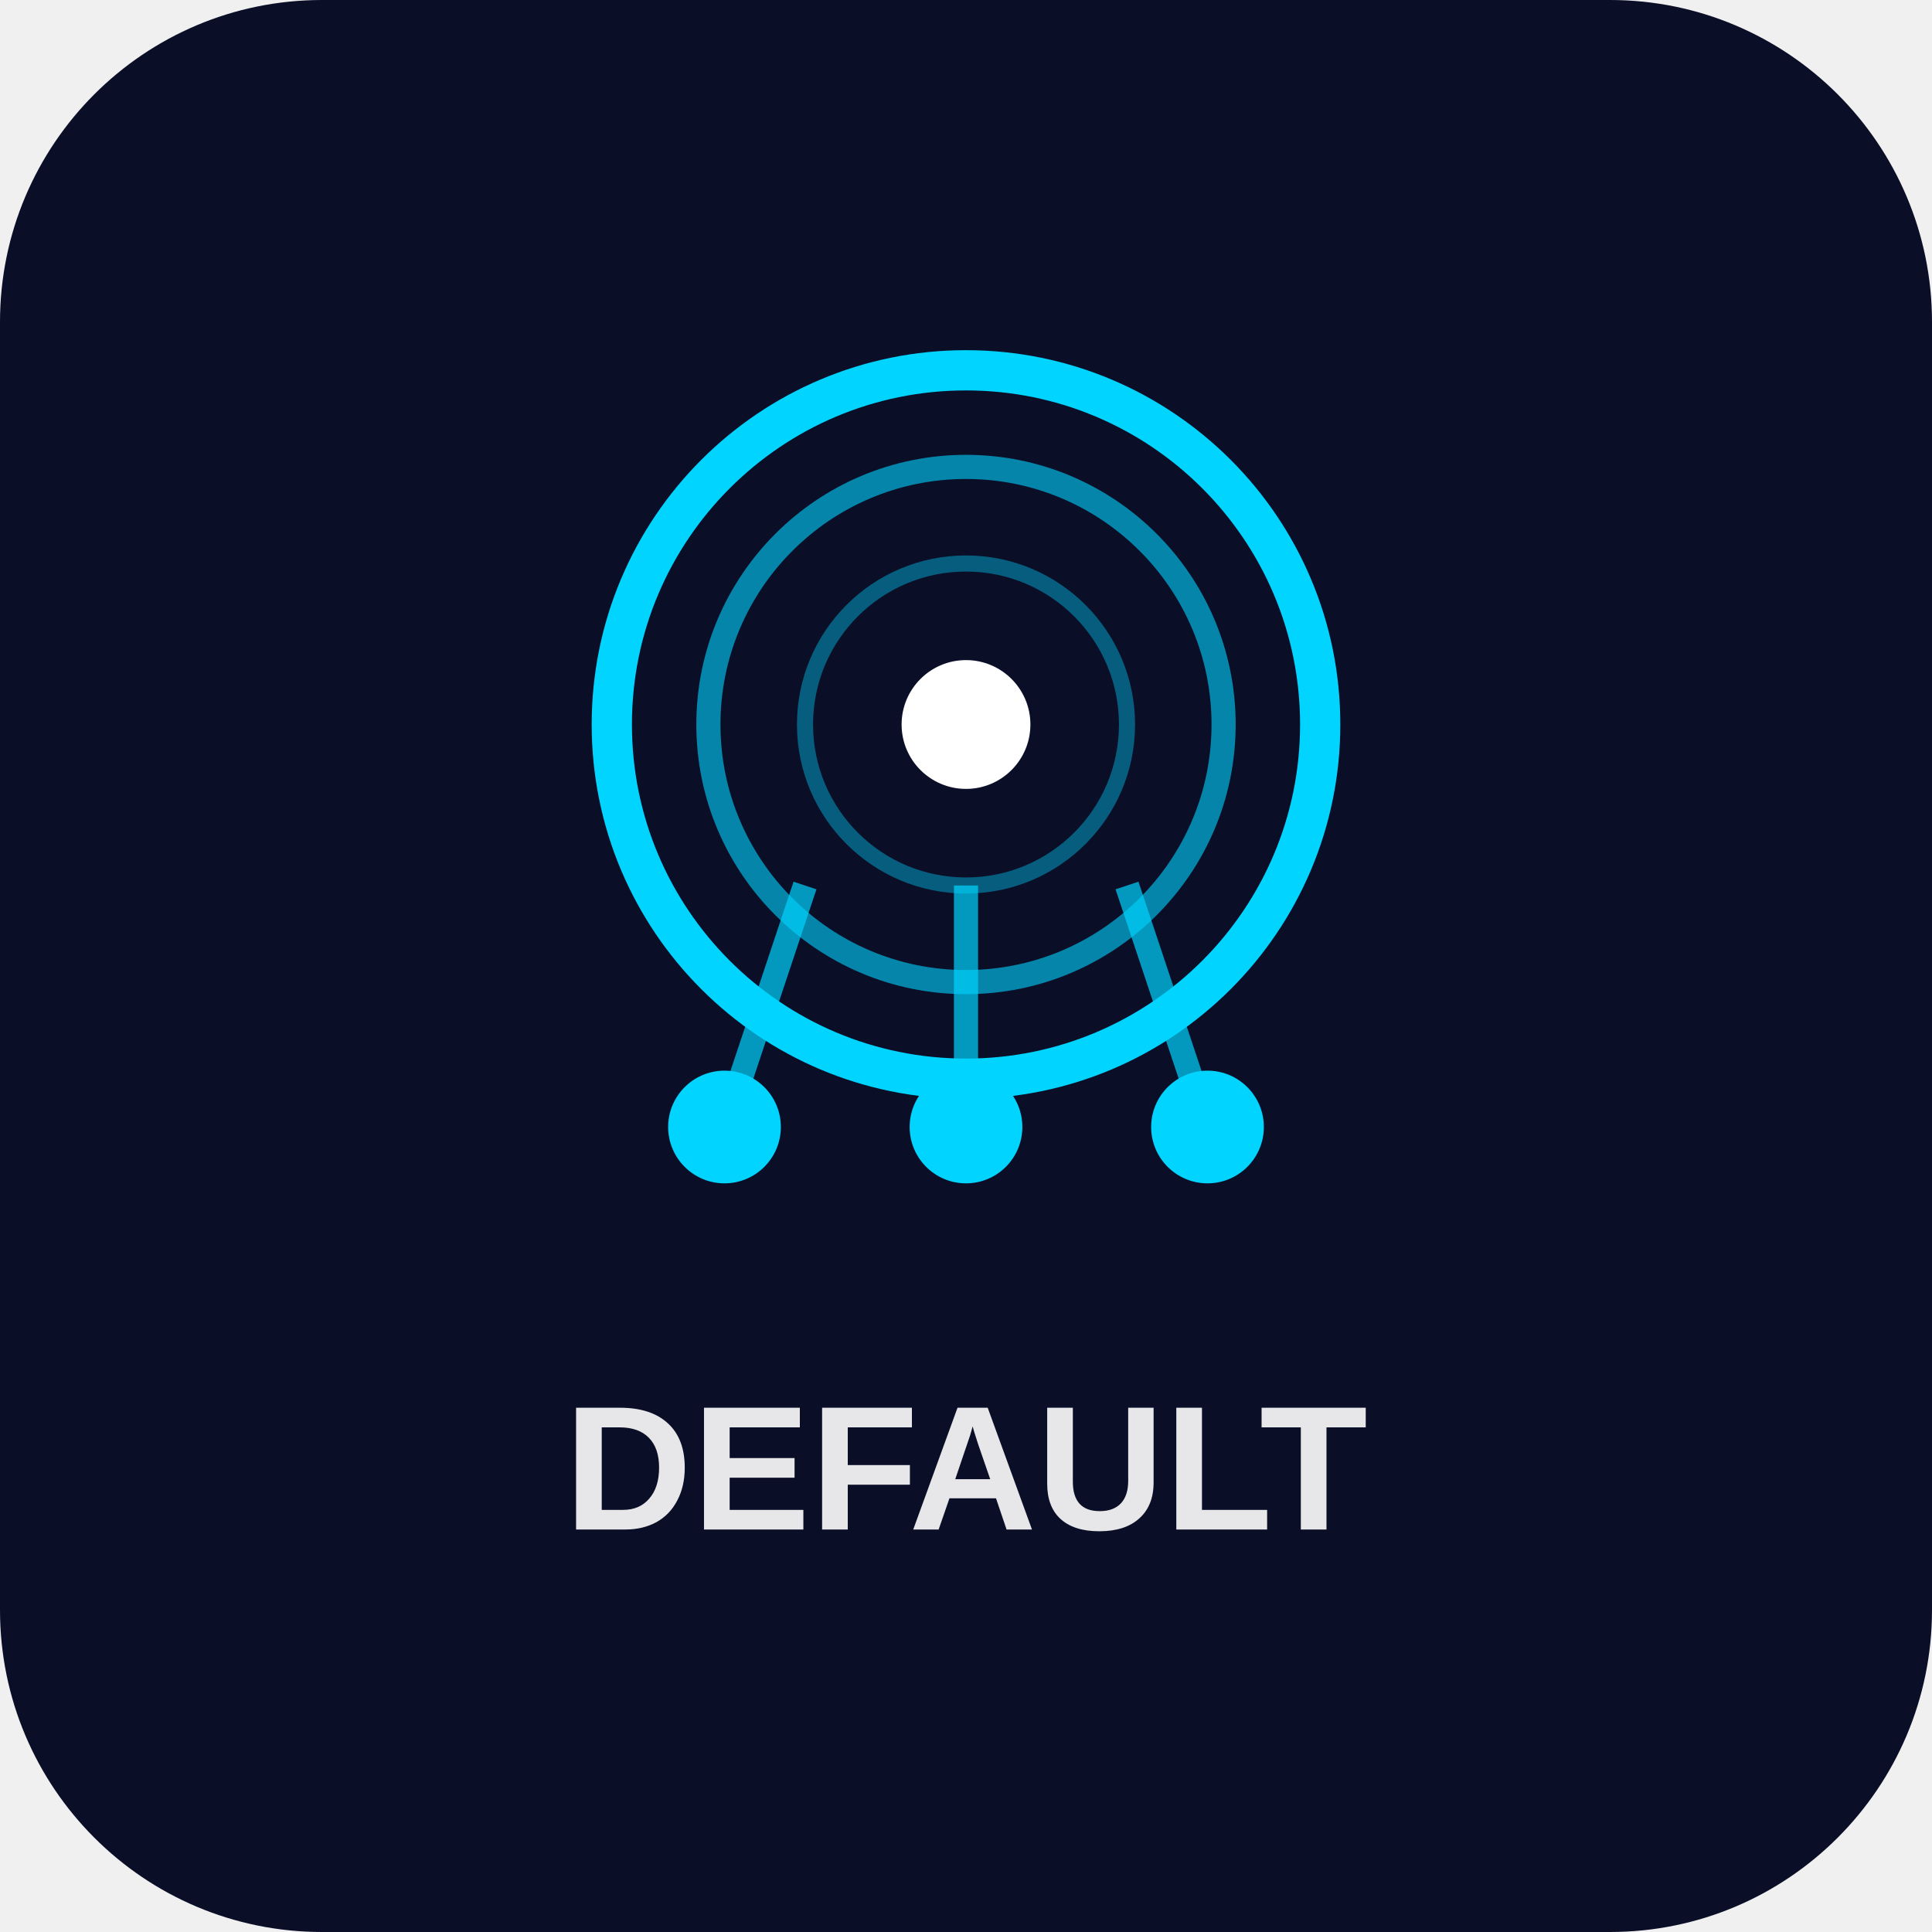
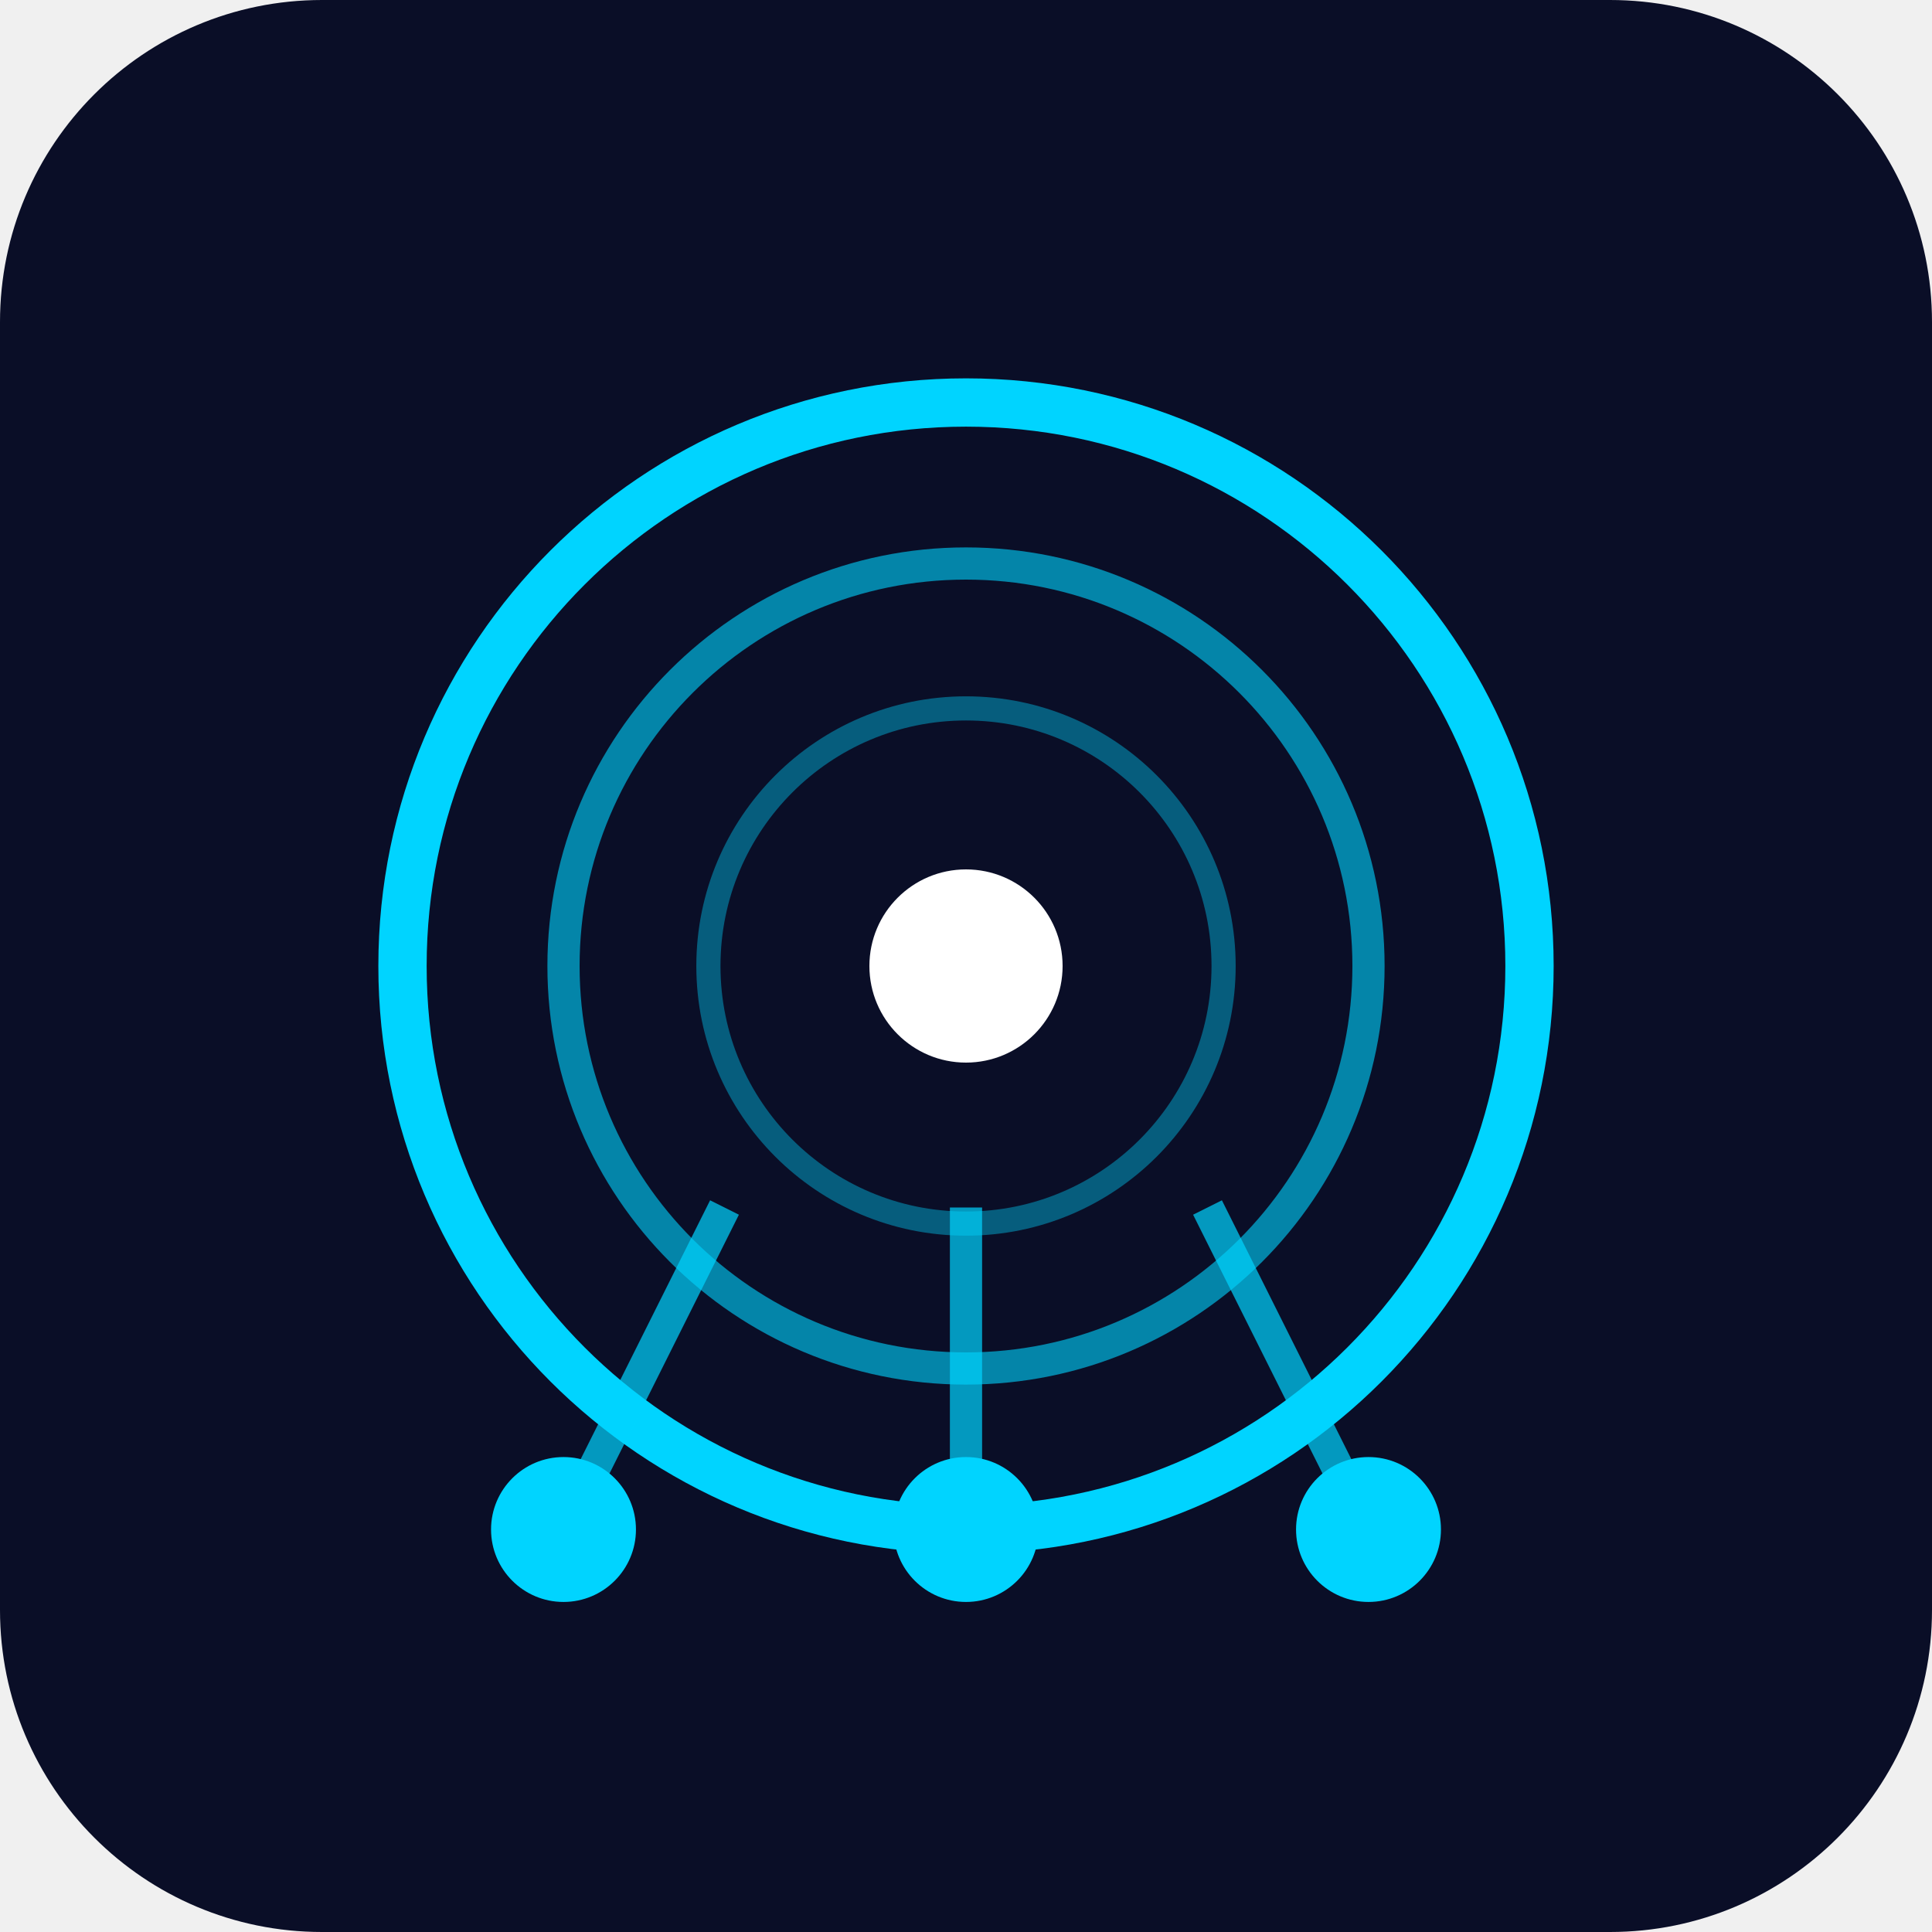
<svg xmlns="http://www.w3.org/2000/svg" width="120" height="120" viewBox="0 0 120 120">
  <rect width="120" height="120" fill="#0a0e27" rx="20" />
-   <circle cx="60" cy="45" r="22" fill="none" stroke="#00d4ff" stroke-width="2.5">
+   <circle cx="60" cy="60" r="35" fill="none" stroke="#00d4ff" stroke-width="3">
    <animate attributeName="opacity" values="0.4;1;0.4" dur="2s" repeatCount="indefinite" />
  </circle>
-   <circle cx="60" cy="45" r="16" fill="none" stroke="#00d4ff" stroke-width="1.5" opacity="0.6">
+   <circle cx="60" cy="60" r="25" fill="none" stroke="#00d4ff" stroke-width="2" opacity="0.6">
    <animate attributeName="opacity" values="0.3;0.8;0.3" dur="2s" begin="0.3s" repeatCount="indefinite" />
  </circle>
-   <circle cx="60" cy="45" r="10" fill="none" stroke="#00d4ff" stroke-width="1" opacity="0.4">
+   <circle cx="60" cy="60" r="16" fill="none" stroke="#00d4ff" stroke-width="1.5" opacity="0.4">
    <animate attributeName="opacity" values="0.2;0.6;0.2" dur="2s" begin="0.6s" repeatCount="indefinite" />
  </circle>
-   <line x1="50" y1="55" x2="45" y2="70" stroke="#00d4ff" stroke-width="1.5" opacity="0.7">
+   <line x1="45" y1="75" x2="35" y2="95" stroke="#00d4ff" stroke-width="2" opacity="0.7">
    <animate attributeName="opacity" values="0.3;0.9;0.3" dur="1.5s" repeatCount="indefinite" />
  </line>
-   <line x1="60" y1="55" x2="60" y2="70" stroke="#00d4ff" stroke-width="1.5" opacity="0.7">
+   <line x1="60" y1="75" x2="60" y2="95" stroke="#00d4ff" stroke-width="2" opacity="0.7">
    <animate attributeName="opacity" values="0.3;0.9;0.3" dur="1.5s" begin="0.5s" repeatCount="indefinite" />
  </line>
-   <line x1="70" y1="55" x2="75" y2="70" stroke="#00d4ff" stroke-width="1.5" opacity="0.7">
+   <line x1="75" y1="75" x2="85" y2="95" stroke="#00d4ff" stroke-width="2" opacity="0.7">
    <animate attributeName="opacity" values="0.3;0.9;0.3" dur="1.5s" begin="1s" repeatCount="indefinite" />
  </line>
-   <circle cx="45" cy="70" r="3.5" fill="#00d4ff">
-     <animate attributeName="r" values="3;4.5;3" dur="1.5s" repeatCount="indefinite" />
+   <circle cx="35" cy="95" r="4.5" fill="#00d4ff">
+     <animate attributeName="r" values="4;5.5;4" dur="1.5s" repeatCount="indefinite" />
  </circle>
-   <circle cx="60" cy="70" r="3.5" fill="#00d4ff">
-     <animate attributeName="r" values="3;4.5;3" dur="1.5s" begin="0.5s" repeatCount="indefinite" />
+   <circle cx="60" cy="95" r="4.5" fill="#00d4ff">
+     <animate attributeName="r" values="4;5.5;4" dur="1.5s" begin="0.5s" repeatCount="indefinite" />
  </circle>
-   <circle cx="75" cy="70" r="3.5" fill="#00d4ff">
-     <animate attributeName="r" values="3;4.5;3" dur="1.5s" begin="1s" repeatCount="indefinite" />
+   <circle cx="85" cy="95" r="4.5" fill="#00d4ff">
+     <animate attributeName="r" values="4;5.5;4" dur="1.5s" begin="1s" repeatCount="indefinite" />
  </circle>
-   <circle cx="60" cy="45" r="4" fill="#ffffff">
+   <circle cx="60" cy="60" r="6" fill="#ffffff">
    <animate attributeName="opacity" values="0.8;1;0.8" dur="1s" repeatCount="indefinite" />
  </circle>
-   <text x="60" y="95" font-family="Arial, sans-serif" font-size="11" font-weight="600" fill="#ffffff" text-anchor="middle" opacity="0.9">DEFAULT</text>
</svg>
